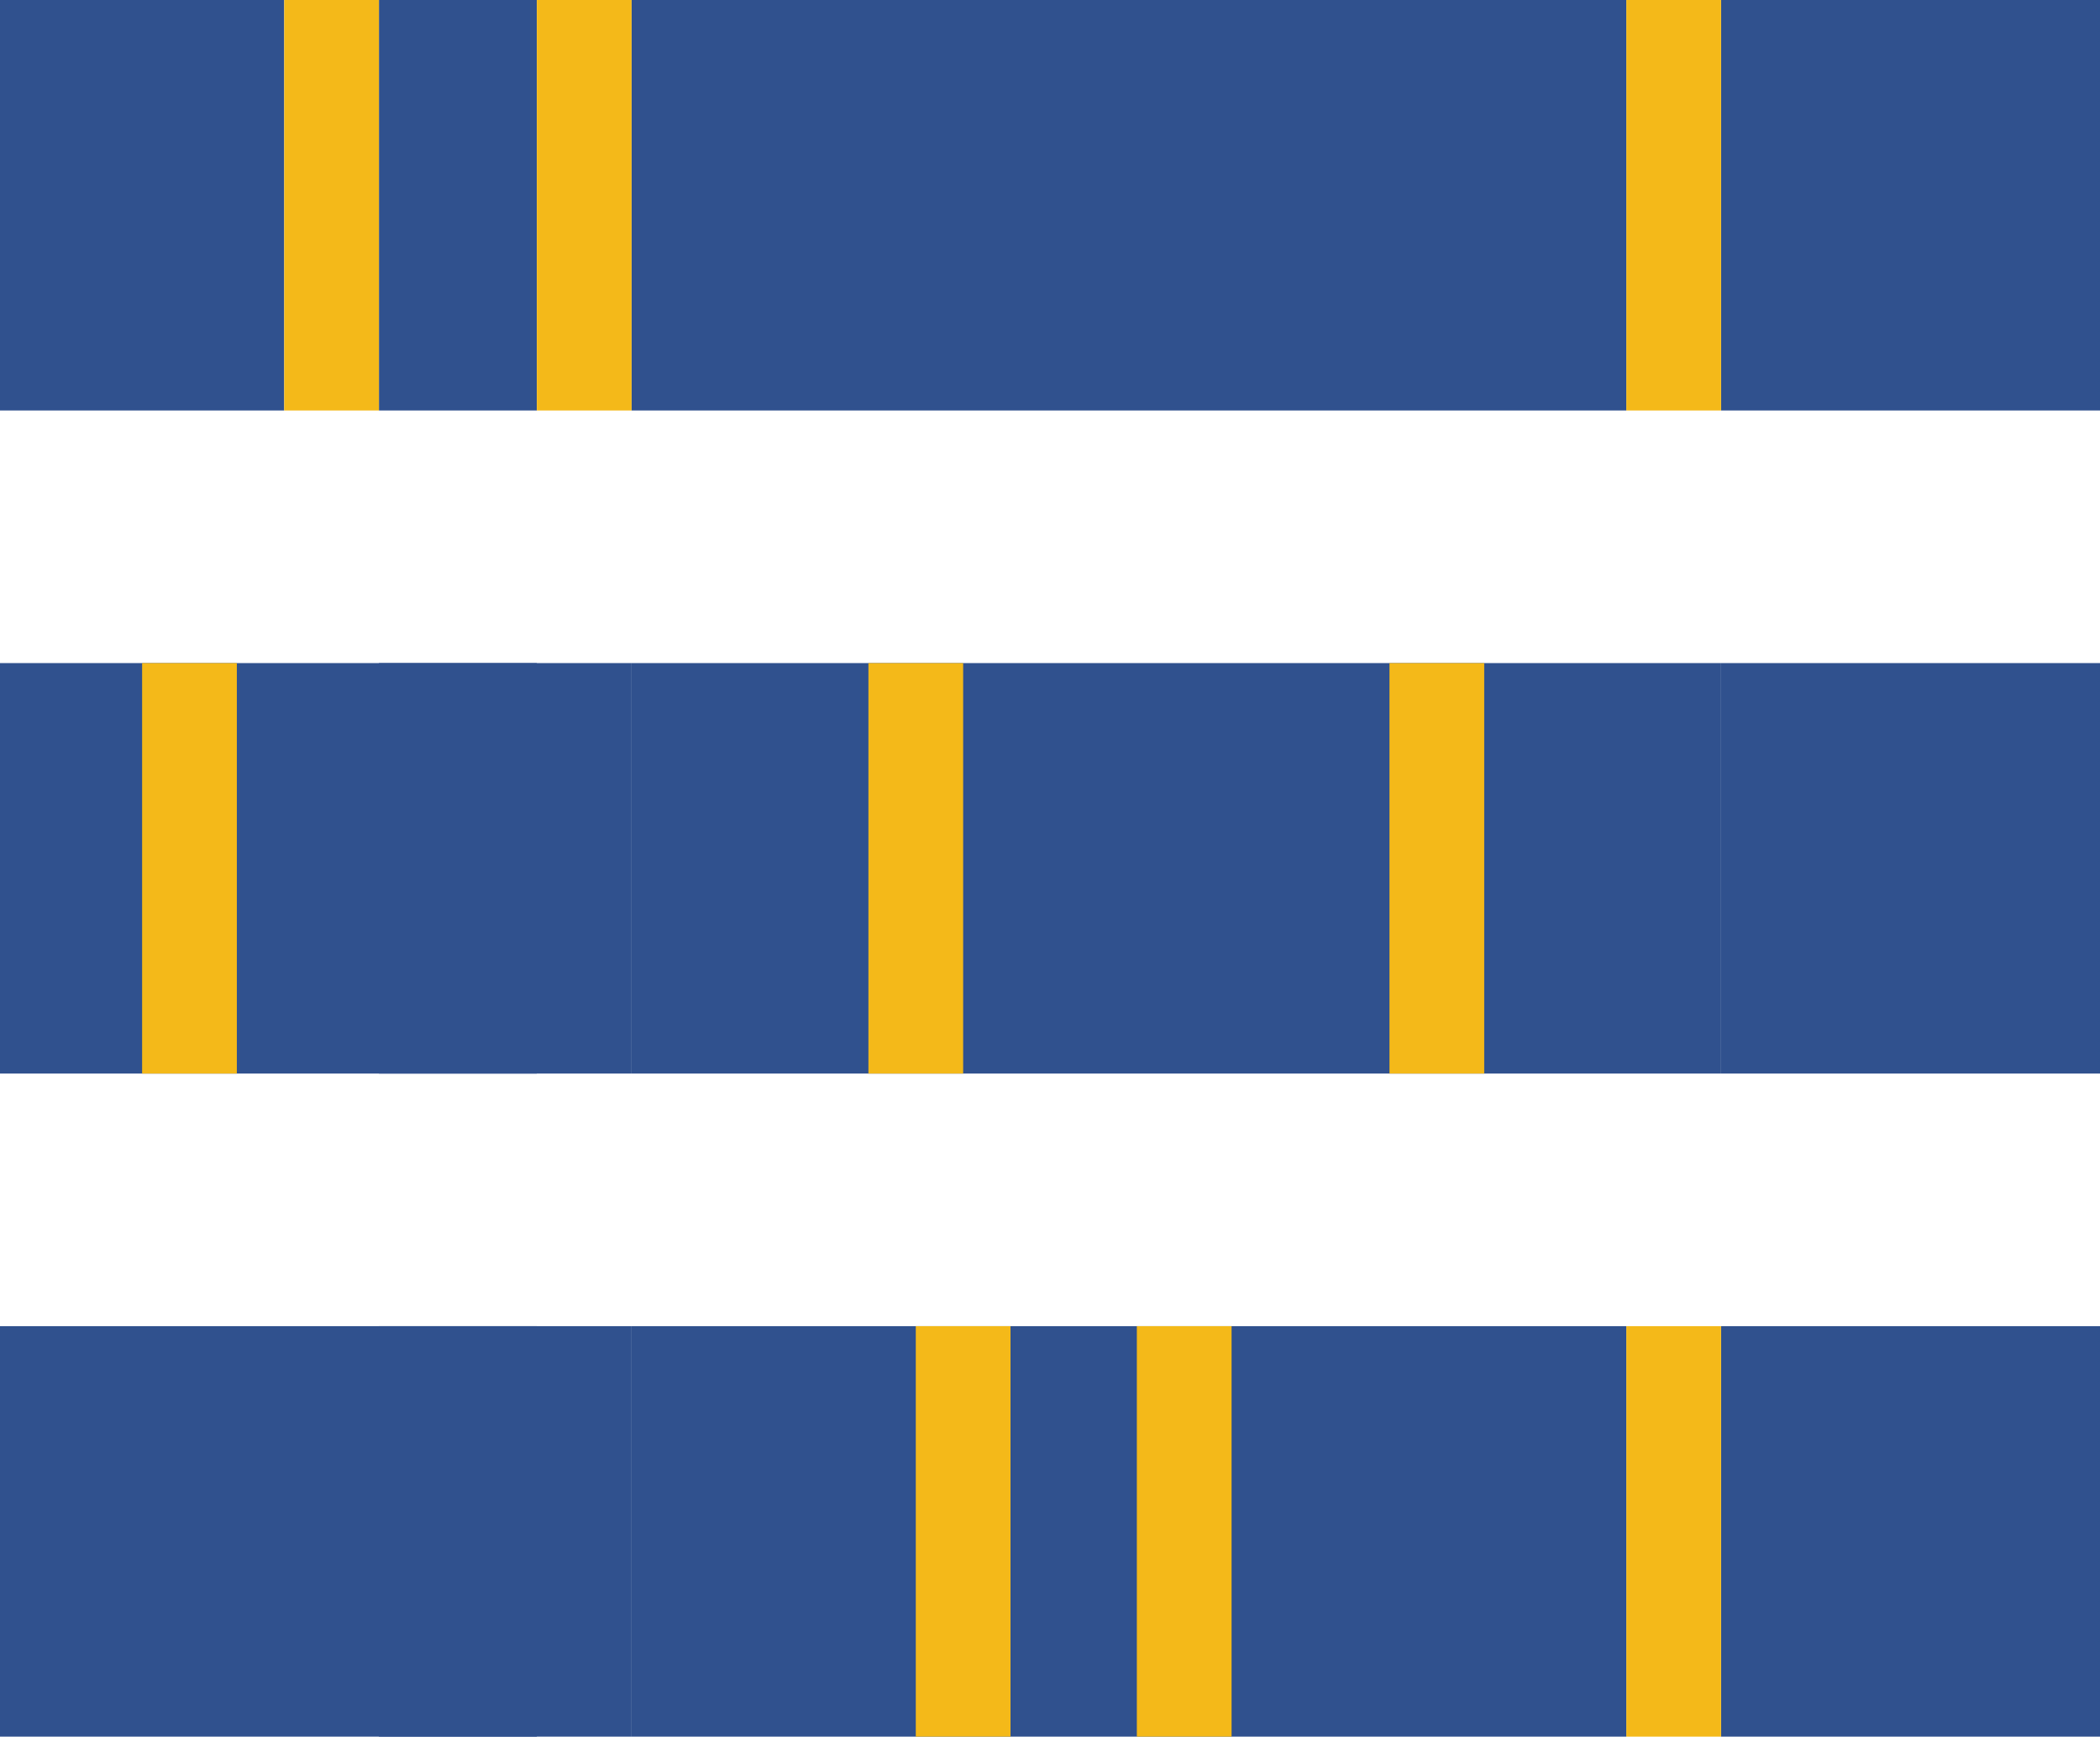
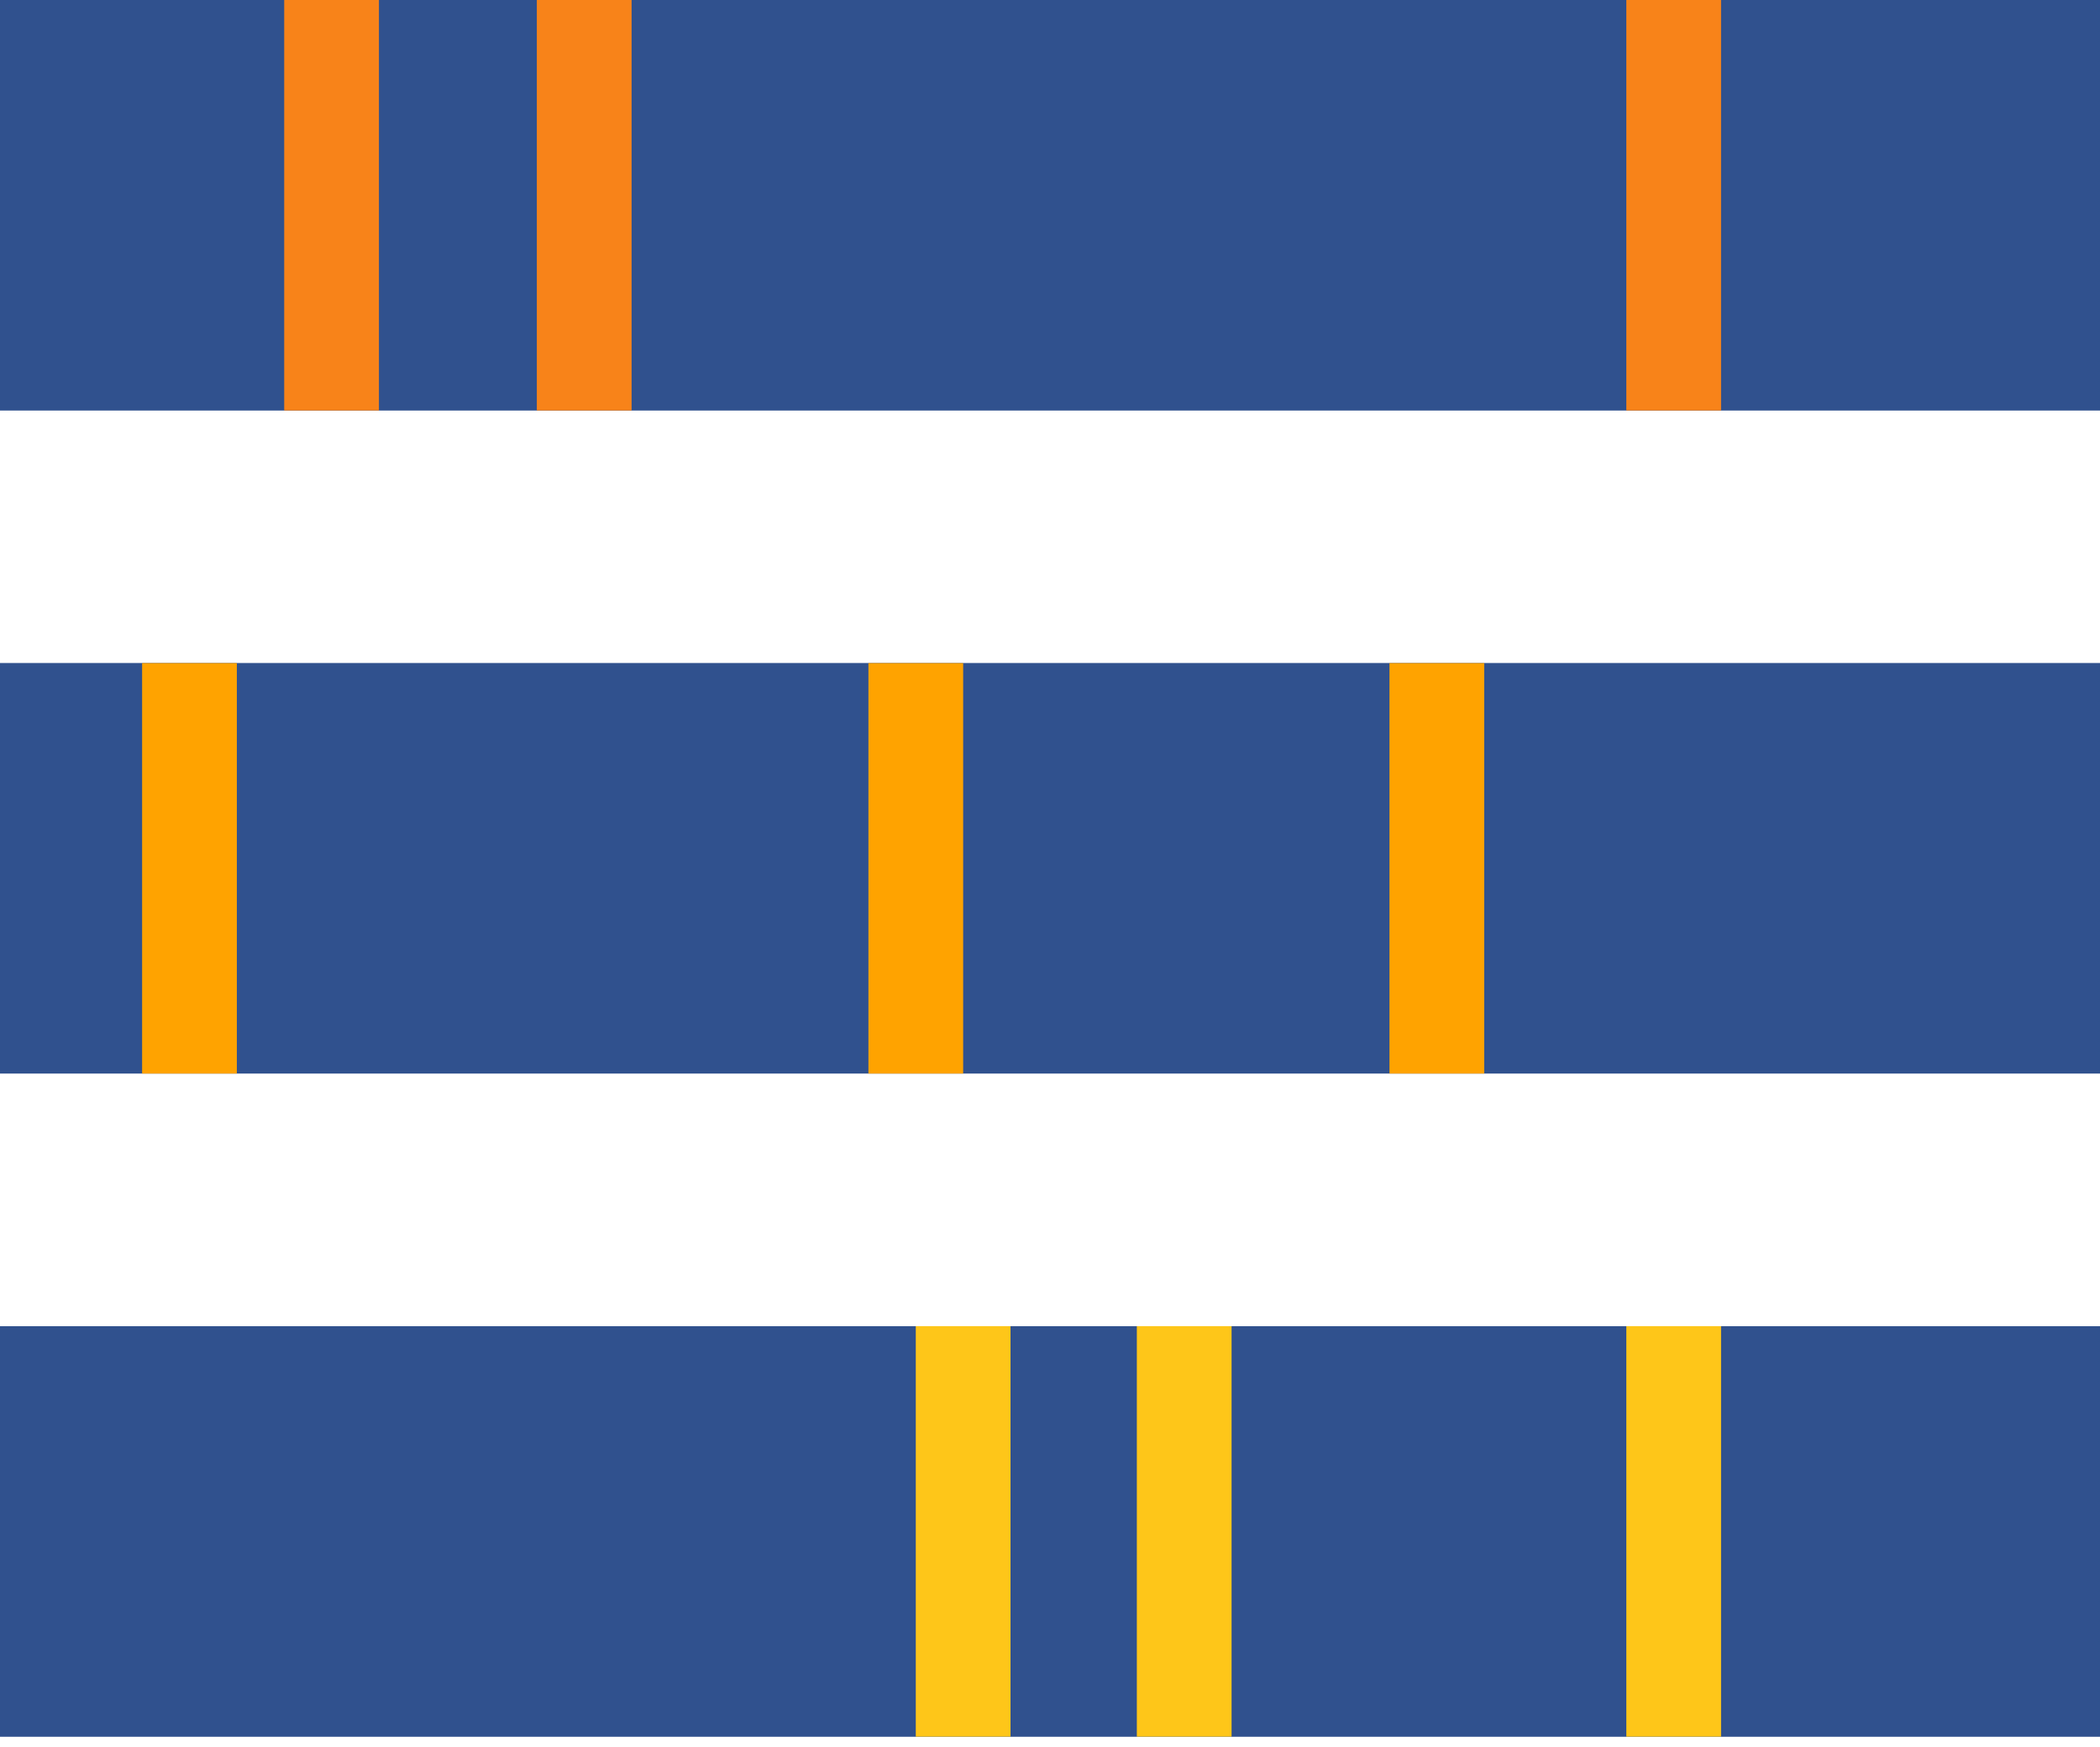
<svg xmlns="http://www.w3.org/2000/svg" width="125" height="104" viewBox="0 0 125 104" fill="none">
-   <path d="M16.917 0H0V24.436H16.917V0Z" fill="#30518E" />
-   <path d="M37.594 39.474H0V63.91H37.594V39.474Z" fill="#30518E" />
-   <path d="M37.594 78.947H0V103.383H37.594V78.947Z" fill="#30518E" />
-   <path d="M31.955 0H22.556V24.436H31.955V0Z" fill="#30518E" />
-   <path d="M31.955 39.474H22.556V63.91H31.955V39.474Z" fill="#30518E" />
-   <path d="M31.955 78.947H22.556V103.383H31.955V78.947Z" fill="#30518E" />
-   <path d="M96.805 0H37.594V24.436H96.805V0Z" fill="#30518E" />
-   <path d="M102.444 39.474H37.594V63.91H102.444V39.474Z" fill="#30518E" />
-   <path d="M96.805 78.947H37.594V103.383H96.805V78.947Z" fill="#30518E" />
-   <path d="M125 0H102.444V24.436H125V0Z" fill="#30518E" />
-   <path d="M125 39.474H102.444V63.91H125V39.474Z" fill="#30518E" />
-   <path d="M125 78.947H102.444V103.383H125V78.947Z" fill="#30518E" />
-   <path d="M22.556 0H16.917V24.436H22.556V0Z" fill="#F4B919" />
-   <path d="M14.098 39.474H8.459V63.91H14.098V39.474Z" fill="#F4B919" />
-   <path d="M60.15 78.947H54.511V103.383H60.15V78.947Z" fill="#F4B919" />
-   <path d="M37.594 0H31.955V24.436H37.594V0Z" fill="#F4B919" />
-   <path d="M57.331 39.474H51.692V63.91H57.331V39.474Z" fill="#F4B919" />
-   <path d="M73.308 78.947H67.669V103.383H73.308V78.947Z" fill="#F4B919" />
-   <path d="M102.444 0H96.805V24.436H102.444V0Z" fill="#F4B919" />
-   <path d="M88.346 39.474H82.707V63.91H88.346V39.474Z" fill="#F4B919" />
-   <path d="M102.444 78.947H96.805V103.383H102.444V78.947Z" fill="#F4B919" />
+   <path d="M125 39.47H0V63.91H125V39.47Z" fill="#30518E" />
+   <path d="M125 0H0V24.44H125V0Z" fill="#30518E" />
+   <path d="M125 78.95H0V103.39H125V78.95Z" fill="#30518E" />
+   <path d="M22.556 0H16.917V24.436H22.556V0Z" fill="#F88319" />
+   <path d="M14.098 39.474H8.459V63.91H14.098V39.474Z" fill="#FFA300" />
+   <path d="M60.15 78.947H54.511V103.383H60.15V78.947Z" fill="#FEC619" />
+   <path d="M37.594 0H31.955V24.436H37.594V0Z" fill="#F88319" />
+   <path d="M57.331 39.474H51.692V63.91H57.331V39.474Z" fill="#FFA300" />
+   <path d="M73.308 78.947H67.669V103.383H73.308V78.947Z" fill="#FEC619" />
+   <path d="M102.444 0H96.805V24.436H102.444V0Z" fill="#F88319" />
+   <path d="M88.346 39.474H82.707V63.91H88.346V39.474Z" fill="#FFA300" />
+   <path d="M102.444 78.947H96.805V103.383H102.444V78.947Z" fill="#FEC619" />
</svg>
